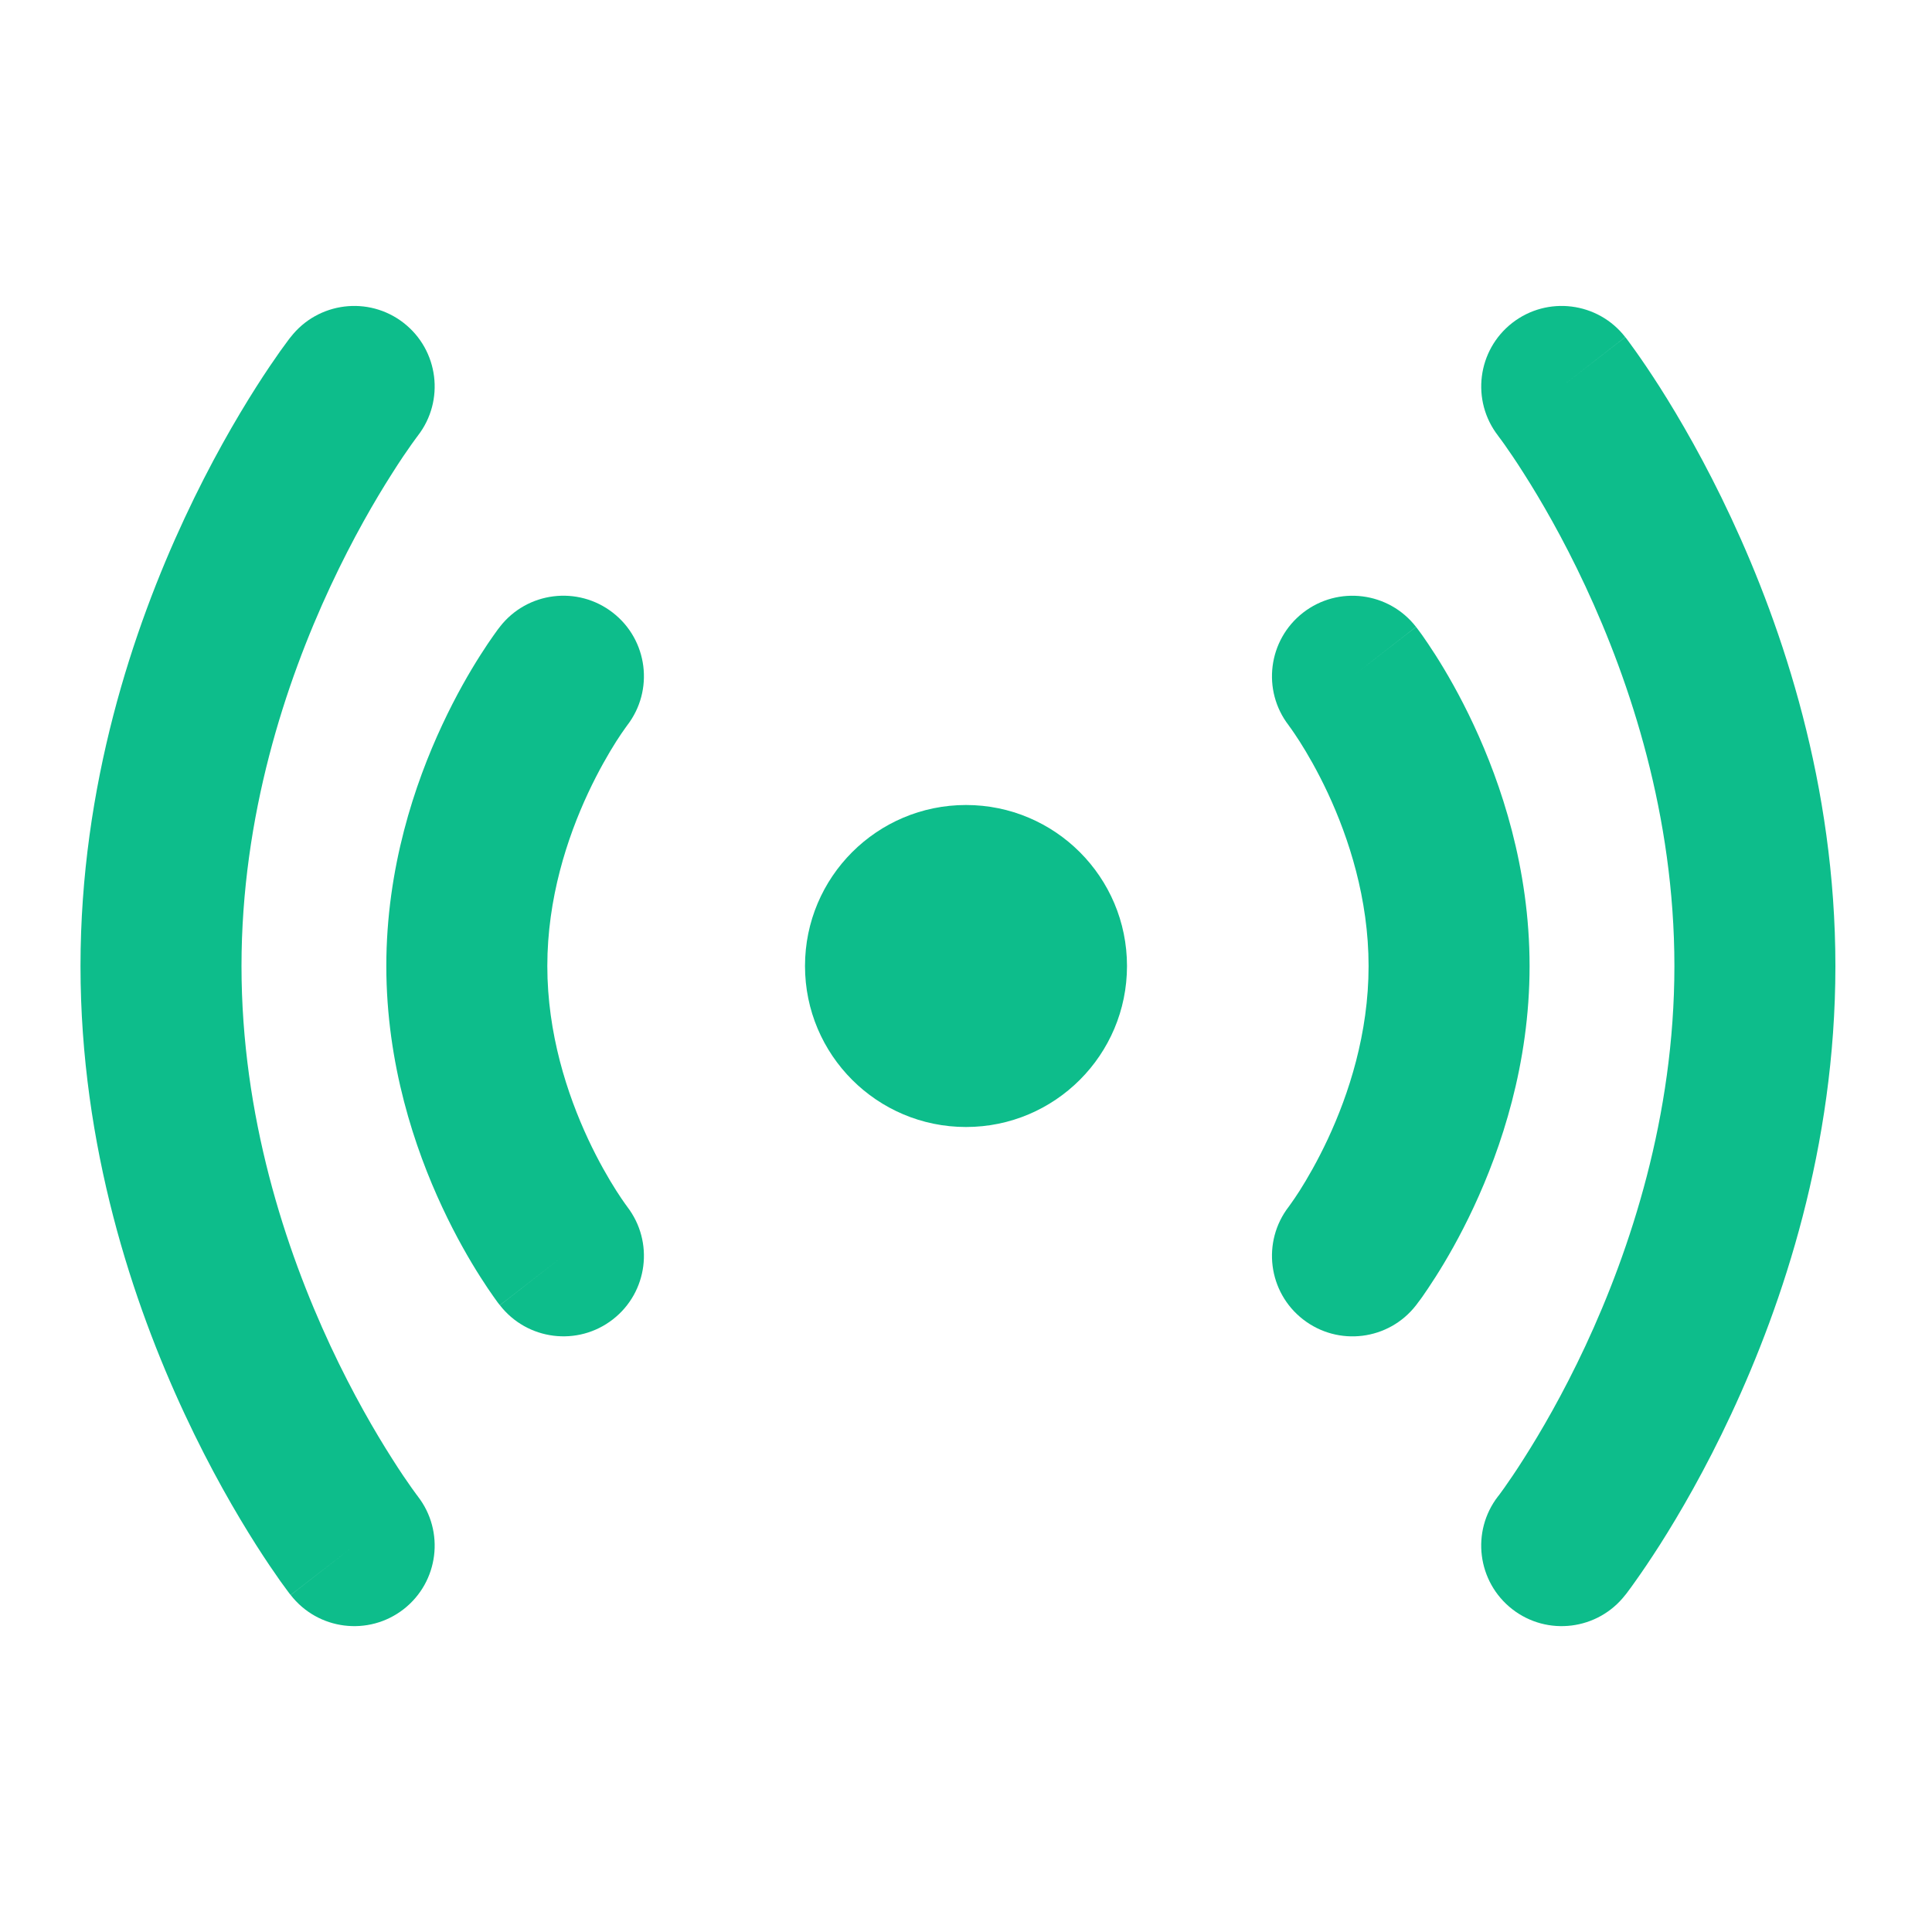
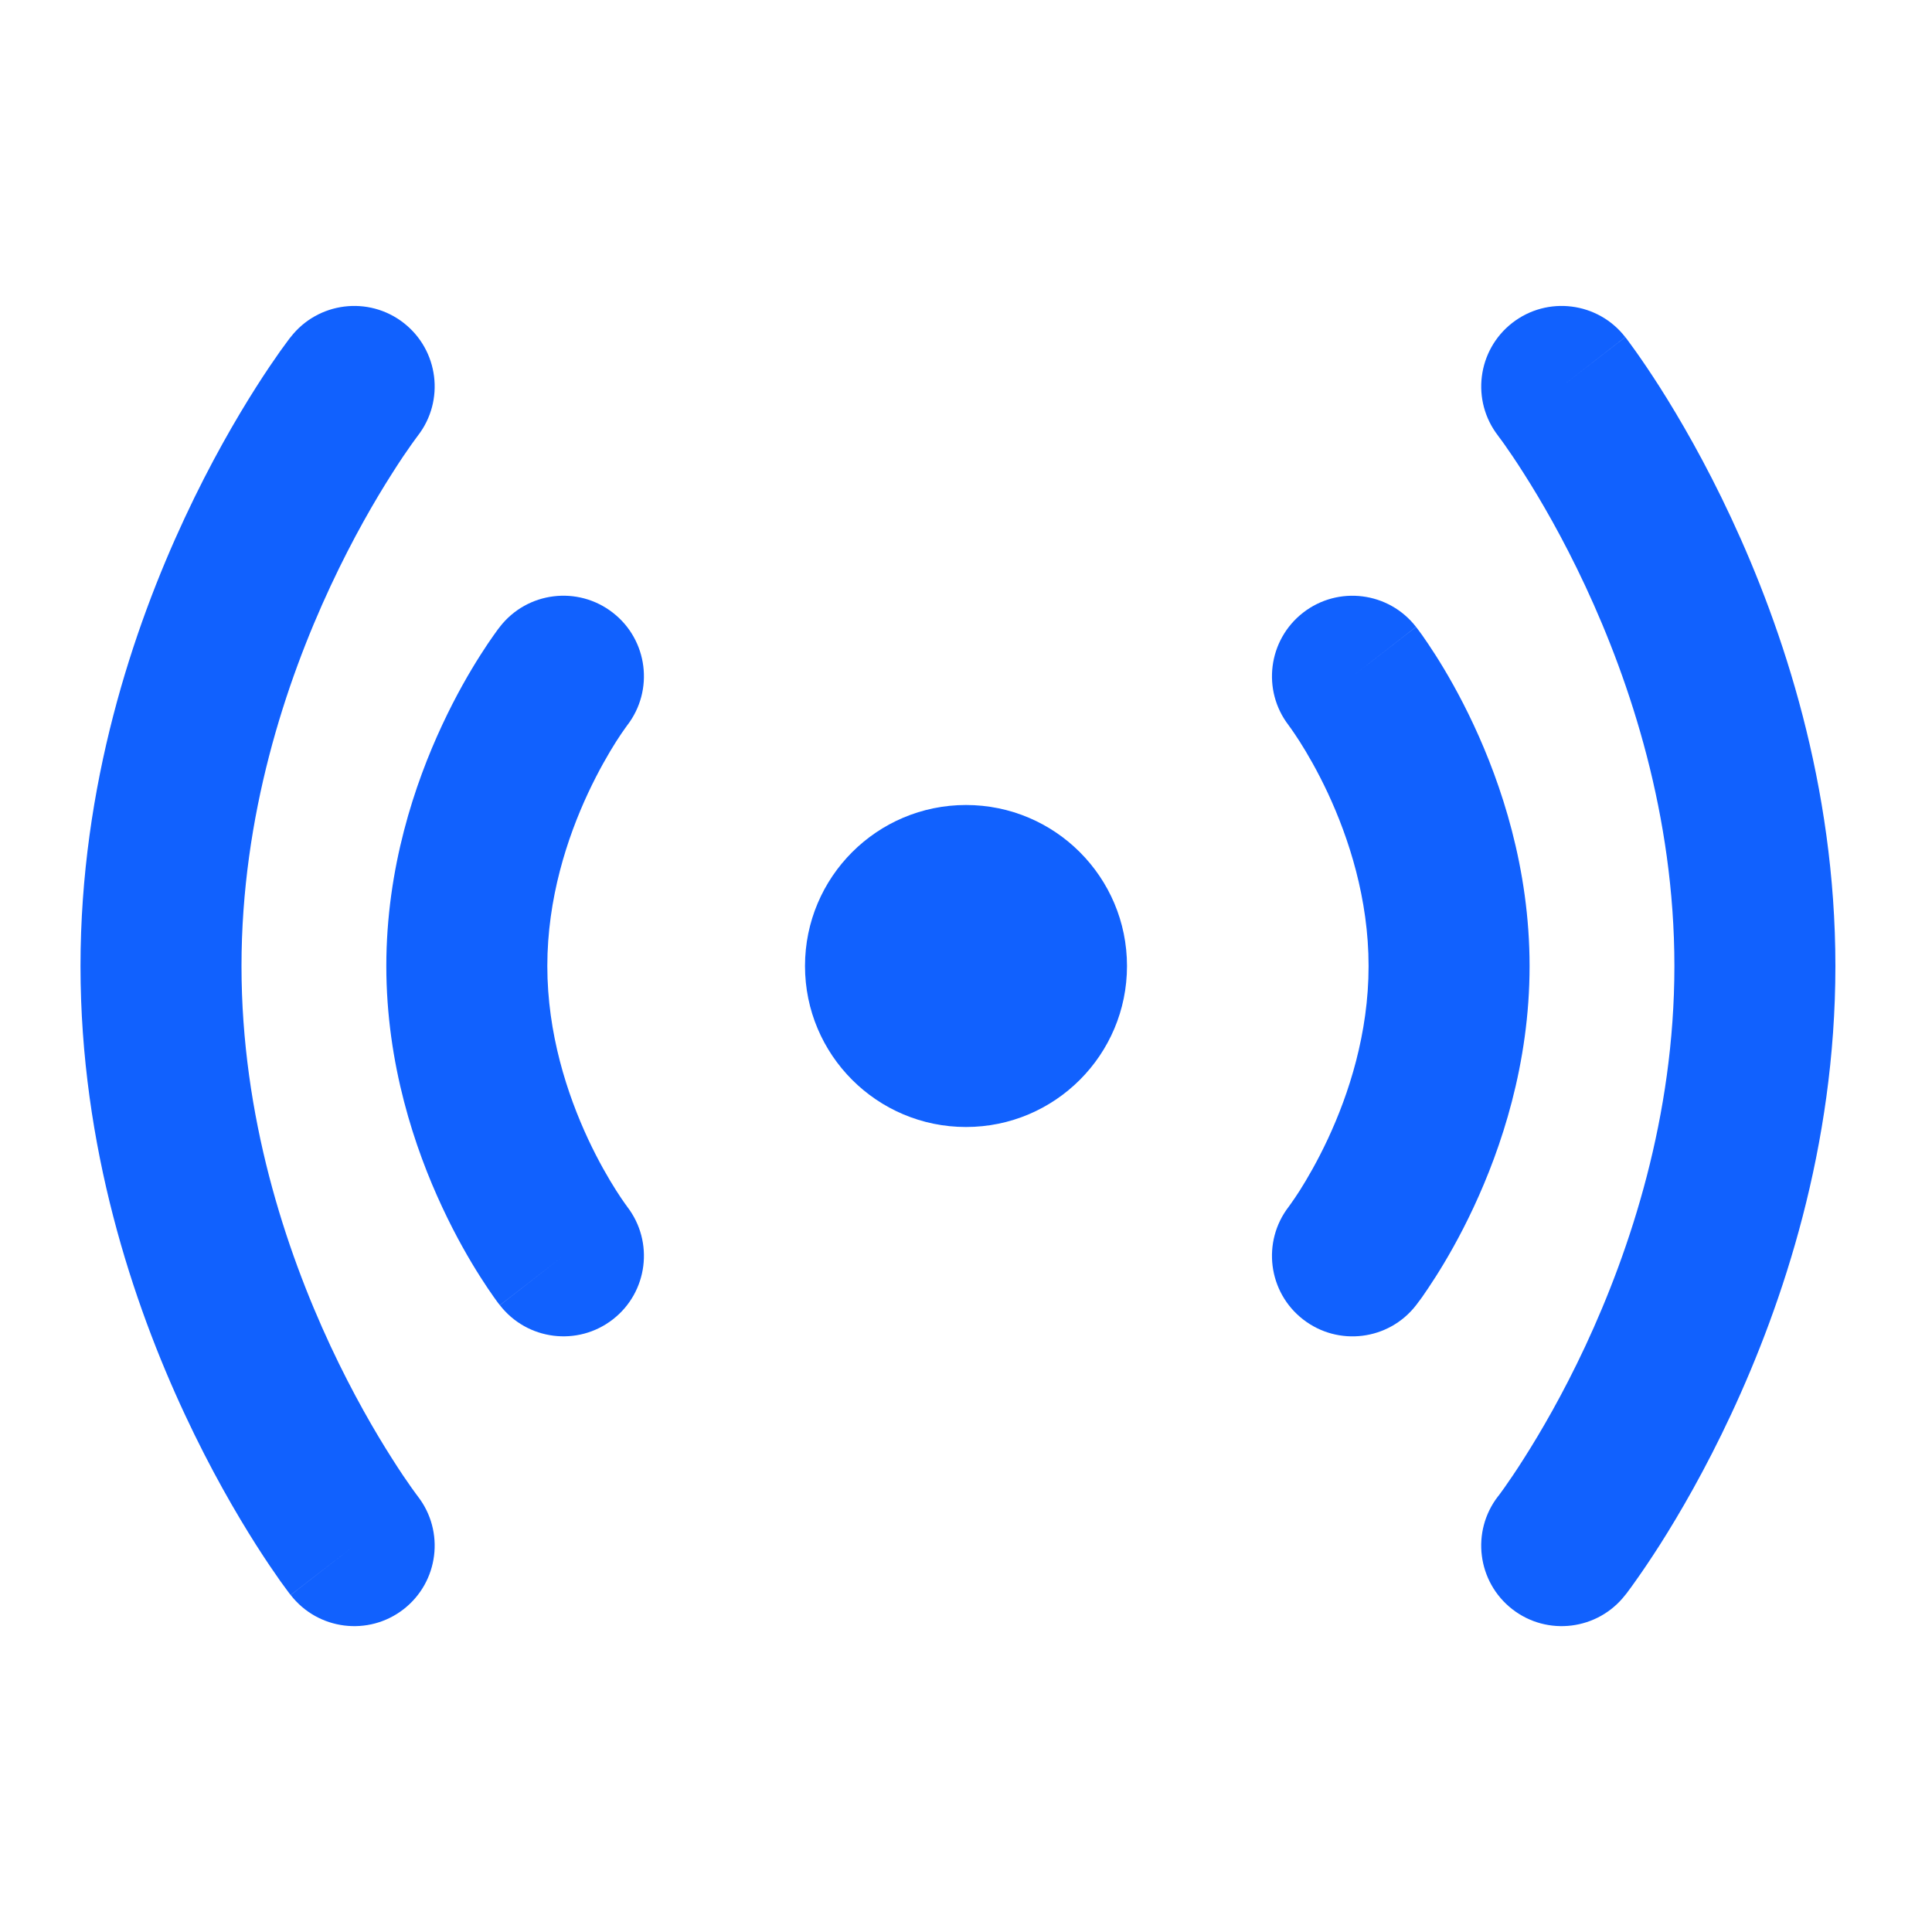
<svg xmlns="http://www.w3.org/2000/svg" width="24" height="24" viewBox="0 0 24 24" fill="none">
-   <path d="M20.189 4.187C19.85 3.751 19.222 3.672 18.786 4.011C18.351 4.35 18.272 4.977 18.61 5.413L18.61 5.414L18.611 5.415L18.625 5.434C18.638 5.451 18.66 5.48 18.688 5.52C18.744 5.6 18.829 5.722 18.931 5.884C19.137 6.207 19.415 6.683 19.694 7.281C20.254 8.481 20.8 10.134 20.8 12.001C20.8 13.867 20.254 15.52 19.694 16.721C19.415 17.318 19.137 17.794 18.931 18.117C18.829 18.279 18.744 18.401 18.688 18.481C18.66 18.521 18.638 18.55 18.625 18.568L18.611 18.586L18.61 18.587L18.609 18.588C18.272 19.024 18.351 19.651 18.786 19.99C19.222 20.329 19.85 20.25 20.189 19.814L19.444 19.235C20.189 19.814 20.189 19.814 20.189 19.814L20.191 19.812L20.194 19.808L20.203 19.797L20.229 19.762C20.251 19.733 20.281 19.692 20.318 19.639C20.393 19.534 20.496 19.383 20.619 19.191C20.863 18.807 21.185 18.255 21.506 17.566C22.146 16.195 22.8 14.248 22.8 12.001C22.8 9.753 22.146 7.806 21.506 6.435C21.185 5.746 20.863 5.194 20.619 4.81C20.496 4.618 20.393 4.467 20.318 4.362C20.281 4.31 20.251 4.268 20.229 4.239L20.203 4.204L20.194 4.193L20.191 4.189L20.19 4.188C20.19 4.188 20.189 4.187 19.4 4.801L20.189 4.187Z" fill="#0DBD8B" />
-   <path d="M17.59 7.787C17.251 7.351 16.623 7.272 16.187 7.611C15.752 7.95 15.673 8.576 16.009 9.011L16.012 9.016C16.017 9.022 16.025 9.033 16.037 9.05C16.061 9.084 16.098 9.138 16.145 9.211C16.238 9.357 16.366 9.576 16.495 9.852C16.755 10.41 17.001 11.163 17.001 12.001C17.001 12.839 16.755 13.592 16.495 14.149C16.366 14.425 16.238 14.644 16.145 14.791C16.098 14.864 16.061 14.918 16.037 14.951C16.025 14.968 16.017 14.98 16.012 14.986L16.009 14.99C15.673 15.426 15.752 16.052 16.187 16.39C16.623 16.729 17.251 16.651 17.59 16.215L16.801 15.601C17.59 16.215 17.59 16.215 17.59 16.215L17.592 16.212L17.594 16.21L17.6 16.202L17.616 16.18C17.63 16.163 17.647 16.139 17.668 16.11C17.709 16.051 17.766 15.968 17.832 15.864C17.964 15.657 18.136 15.362 18.307 14.995C18.647 14.267 19.001 13.22 19.001 12.001C19.001 10.782 18.647 9.735 18.307 9.006C18.136 8.639 17.964 8.344 17.832 8.137C17.766 8.033 17.709 7.951 17.668 7.892C17.647 7.863 17.63 7.839 17.616 7.821L17.6 7.8L17.594 7.792L17.592 7.789L17.591 7.788C17.591 7.788 17.59 7.787 16.801 8.401L17.59 7.787Z" fill="#0DBD8B" />
-   <path d="M3.611 19.814C3.95 20.25 4.578 20.329 5.014 19.99C5.449 19.651 5.528 19.024 5.19 18.588L5.19 18.587L5.189 18.586L5.175 18.568C5.162 18.55 5.14 18.521 5.112 18.481C5.055 18.401 4.971 18.279 4.869 18.117C4.663 17.794 4.385 17.318 4.106 16.721C3.546 15.52 3 13.867 3 12.001C3 10.134 3.546 8.481 4.106 7.281C4.385 6.683 4.663 6.207 4.869 5.884C4.971 5.722 5.055 5.6 5.112 5.52C5.14 5.48 5.162 5.451 5.175 5.433L5.189 5.415L5.19 5.414L5.19 5.413C5.528 4.977 5.449 4.35 5.014 4.011C4.578 3.672 3.95 3.751 3.611 4.187L4.356 4.766C3.611 4.187 3.611 4.187 3.611 4.187L3.609 4.189L3.606 4.193L3.597 4.204L3.571 4.239C3.549 4.268 3.519 4.31 3.481 4.362C3.407 4.467 3.303 4.618 3.181 4.81C2.937 5.194 2.615 5.746 2.294 6.435C1.654 7.806 1 9.753 1 12.001C1 14.248 1.654 16.195 2.294 17.566C2.615 18.255 2.937 18.807 3.181 19.191C3.303 19.383 3.407 19.534 3.481 19.639C3.519 19.692 3.549 19.733 3.571 19.762L3.597 19.797L3.606 19.808L3.609 19.812L3.61 19.813C3.61 19.813 3.611 19.814 4.4 19.201L3.611 19.814Z" fill="#0DBD8B" />
-   <path d="M6.21 16.214C6.549 16.65 7.177 16.729 7.613 16.39C8.048 16.052 8.127 15.426 7.791 14.99L7.788 14.985C7.783 14.979 7.775 14.968 7.763 14.951C7.739 14.918 7.702 14.863 7.655 14.79C7.562 14.644 7.434 14.425 7.305 14.149C7.045 13.591 6.799 12.838 6.799 12C6.799 11.162 7.045 10.409 7.305 9.852C7.434 9.576 7.562 9.357 7.655 9.21C7.702 9.137 7.739 9.083 7.763 9.05C7.775 9.033 7.783 9.021 7.788 9.015L7.791 9.011C8.127 8.575 8.048 7.949 7.613 7.611C7.177 7.272 6.549 7.35 6.21 7.786L6.999 8.4C6.21 7.786 6.21 7.786 6.21 7.786L6.208 7.789L6.206 7.792L6.2 7.799L6.183 7.821C6.17 7.838 6.153 7.862 6.132 7.892C6.09 7.951 6.034 8.033 5.968 8.137C5.836 8.344 5.664 8.639 5.493 9.006C5.153 9.734 4.799 10.781 4.799 12C4.799 13.219 5.153 14.267 5.493 14.995C5.664 15.362 5.836 15.657 5.968 15.864C6.034 15.968 6.09 16.05 6.132 16.109C6.153 16.139 6.17 16.162 6.183 16.18L6.2 16.202L6.206 16.209L6.208 16.212L6.209 16.213C6.209 16.213 6.21 16.214 6.999 15.6L6.21 16.214Z" fill="#0DBD8B" />
-   <circle cx="12" cy="12" r="2" fill="#0DBD8B" />
+   <path d="M20.189 4.187C19.85 3.751 19.222 3.672 18.786 4.011C18.351 4.35 18.272 4.977 18.61 5.413L18.61 5.414L18.611 5.415L18.625 5.434C18.638 5.451 18.66 5.48 18.688 5.52C18.744 5.6 18.829 5.722 18.931 5.884C19.137 6.207 19.415 6.683 19.694 7.281C20.254 8.481 20.8 10.134 20.8 12.001C20.8 13.867 20.254 15.52 19.694 16.721C19.415 17.318 19.137 17.794 18.931 18.117C18.829 18.279 18.744 18.401 18.688 18.481C18.66 18.521 18.638 18.55 18.625 18.568L18.611 18.586L18.61 18.587L18.609 18.588C18.272 19.024 18.351 19.651 18.786 19.99C19.222 20.329 19.85 20.25 20.189 19.814L19.444 19.235C20.189 19.814 20.189 19.814 20.189 19.814L20.191 19.812L20.194 19.808L20.203 19.797L20.229 19.762C20.251 19.733 20.281 19.692 20.318 19.639C20.393 19.534 20.496 19.383 20.619 19.191C20.863 18.807 21.185 18.255 21.506 17.566C22.146 16.195 22.8 14.248 22.8 12.001C22.8 9.753 22.146 7.806 21.506 6.435C21.185 5.746 20.863 5.194 20.619 4.81C20.496 4.618 20.393 4.467 20.318 4.362C20.281 4.31 20.251 4.268 20.229 4.239L20.203 4.204L20.194 4.193L20.191 4.189L20.19 4.188C20.19 4.188 20.189 4.187 19.4 4.801L20.189 4.187Z" fill="#1161FE" />
+   <path d="M17.59 7.787C17.251 7.351 16.623 7.272 16.187 7.611C15.752 7.95 15.673 8.576 16.009 9.011L16.012 9.016C16.017 9.022 16.025 9.033 16.037 9.05C16.061 9.084 16.098 9.138 16.145 9.211C16.238 9.357 16.366 9.576 16.495 9.852C16.755 10.41 17.001 11.163 17.001 12.001C17.001 12.839 16.755 13.592 16.495 14.149C16.366 14.425 16.238 14.644 16.145 14.791C16.098 14.864 16.061 14.918 16.037 14.951C16.025 14.968 16.017 14.98 16.012 14.986L16.009 14.99C15.673 15.426 15.752 16.052 16.187 16.39C16.623 16.729 17.251 16.651 17.59 16.215L16.801 15.601C17.59 16.215 17.59 16.215 17.59 16.215L17.592 16.212L17.594 16.21L17.6 16.202L17.616 16.18C17.63 16.163 17.647 16.139 17.668 16.11C17.709 16.051 17.766 15.968 17.832 15.864C17.964 15.657 18.136 15.362 18.307 14.995C18.647 14.267 19.001 13.22 19.001 12.001C19.001 10.782 18.647 9.735 18.307 9.006C18.136 8.639 17.964 8.344 17.832 8.137C17.766 8.033 17.709 7.951 17.668 7.892C17.647 7.863 17.63 7.839 17.616 7.821L17.6 7.8L17.594 7.792L17.592 7.789L17.591 7.788C17.591 7.788 17.59 7.787 16.801 8.401L17.59 7.787Z" fill="#1161FE" />
+   <path d="M3.611 19.814C3.95 20.25 4.578 20.329 5.014 19.99C5.449 19.651 5.528 19.024 5.19 18.588L5.19 18.587L5.189 18.586L5.175 18.568C5.162 18.55 5.14 18.521 5.112 18.481C5.055 18.401 4.971 18.279 4.869 18.117C4.663 17.794 4.385 17.318 4.106 16.721C3.546 15.52 3 13.867 3 12.001C3 10.134 3.546 8.481 4.106 7.281C4.385 6.683 4.663 6.207 4.869 5.884C4.971 5.722 5.055 5.6 5.112 5.52C5.14 5.48 5.162 5.451 5.175 5.433L5.189 5.415L5.19 5.414L5.19 5.413C5.528 4.977 5.449 4.35 5.014 4.011C4.578 3.672 3.95 3.751 3.611 4.187L4.356 4.766C3.611 4.187 3.611 4.187 3.611 4.187L3.609 4.189L3.606 4.193L3.597 4.204L3.571 4.239C3.549 4.268 3.519 4.31 3.481 4.362C3.407 4.467 3.303 4.618 3.181 4.81C2.937 5.194 2.615 5.746 2.294 6.435C1.654 7.806 1 9.753 1 12.001C1 14.248 1.654 16.195 2.294 17.566C2.615 18.255 2.937 18.807 3.181 19.191C3.303 19.383 3.407 19.534 3.481 19.639C3.519 19.692 3.549 19.733 3.571 19.762L3.597 19.797L3.606 19.808L3.609 19.812L3.61 19.813C3.61 19.813 3.611 19.814 4.4 19.201L3.611 19.814Z" fill="#1161FE" />
+   <path d="M6.21 16.214C6.549 16.65 7.177 16.729 7.613 16.39C8.048 16.052 8.127 15.426 7.791 14.99L7.788 14.985C7.783 14.979 7.775 14.968 7.763 14.951C7.739 14.918 7.702 14.863 7.655 14.79C7.562 14.644 7.434 14.425 7.305 14.149C7.045 13.591 6.799 12.838 6.799 12C6.799 11.162 7.045 10.409 7.305 9.852C7.434 9.576 7.562 9.357 7.655 9.21C7.702 9.137 7.739 9.083 7.763 9.05C7.775 9.033 7.783 9.021 7.788 9.015L7.791 9.011C8.127 8.575 8.048 7.949 7.613 7.611C7.177 7.272 6.549 7.35 6.21 7.786L6.999 8.4C6.21 7.786 6.21 7.786 6.21 7.786L6.208 7.789L6.206 7.792L6.2 7.799L6.183 7.821C6.17 7.838 6.153 7.862 6.132 7.892C6.09 7.951 6.034 8.033 5.968 8.137C5.836 8.344 5.664 8.639 5.493 9.006C5.153 9.734 4.799 10.781 4.799 12C4.799 13.219 5.153 14.267 5.493 14.995C5.664 15.362 5.836 15.657 5.968 15.864C6.034 15.968 6.09 16.05 6.132 16.109C6.153 16.139 6.17 16.162 6.183 16.18L6.2 16.202L6.206 16.209L6.208 16.212L6.209 16.213C6.209 16.213 6.21 16.214 6.999 15.6L6.21 16.214Z" fill="#1161FE" />
+   <circle cx="12" cy="12" r="2" fill="#1161FE" />
</svg>
